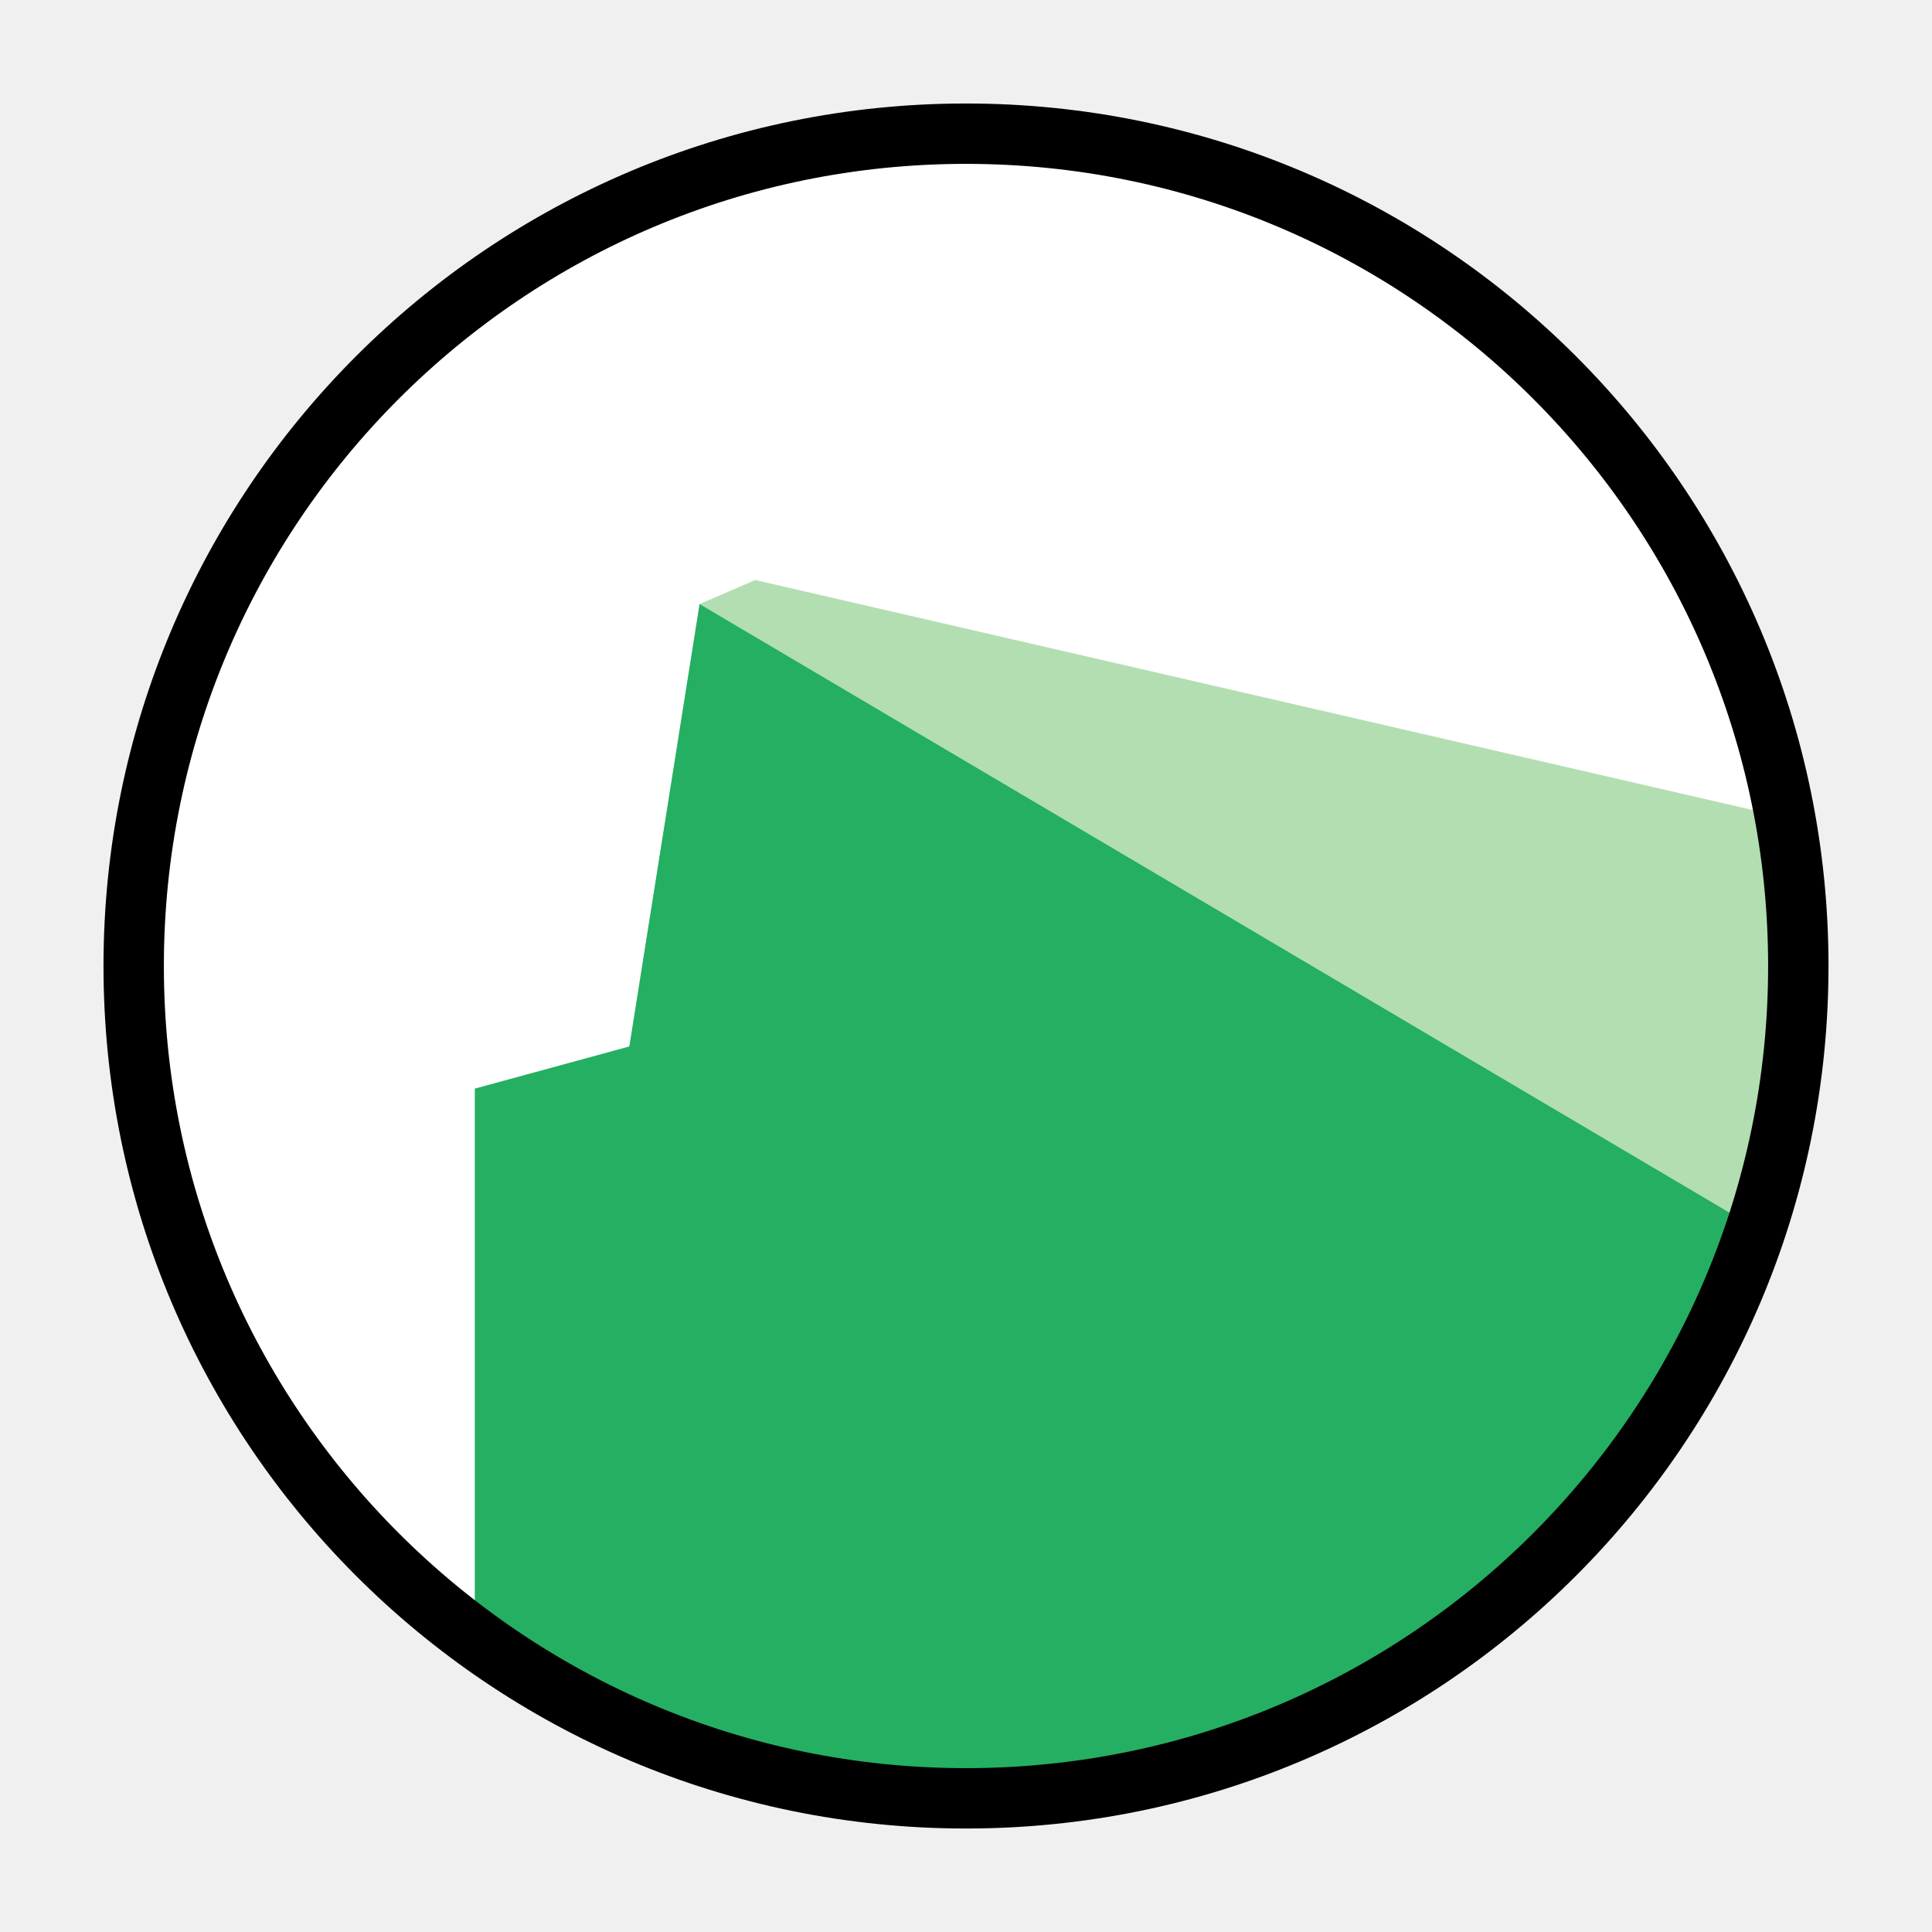
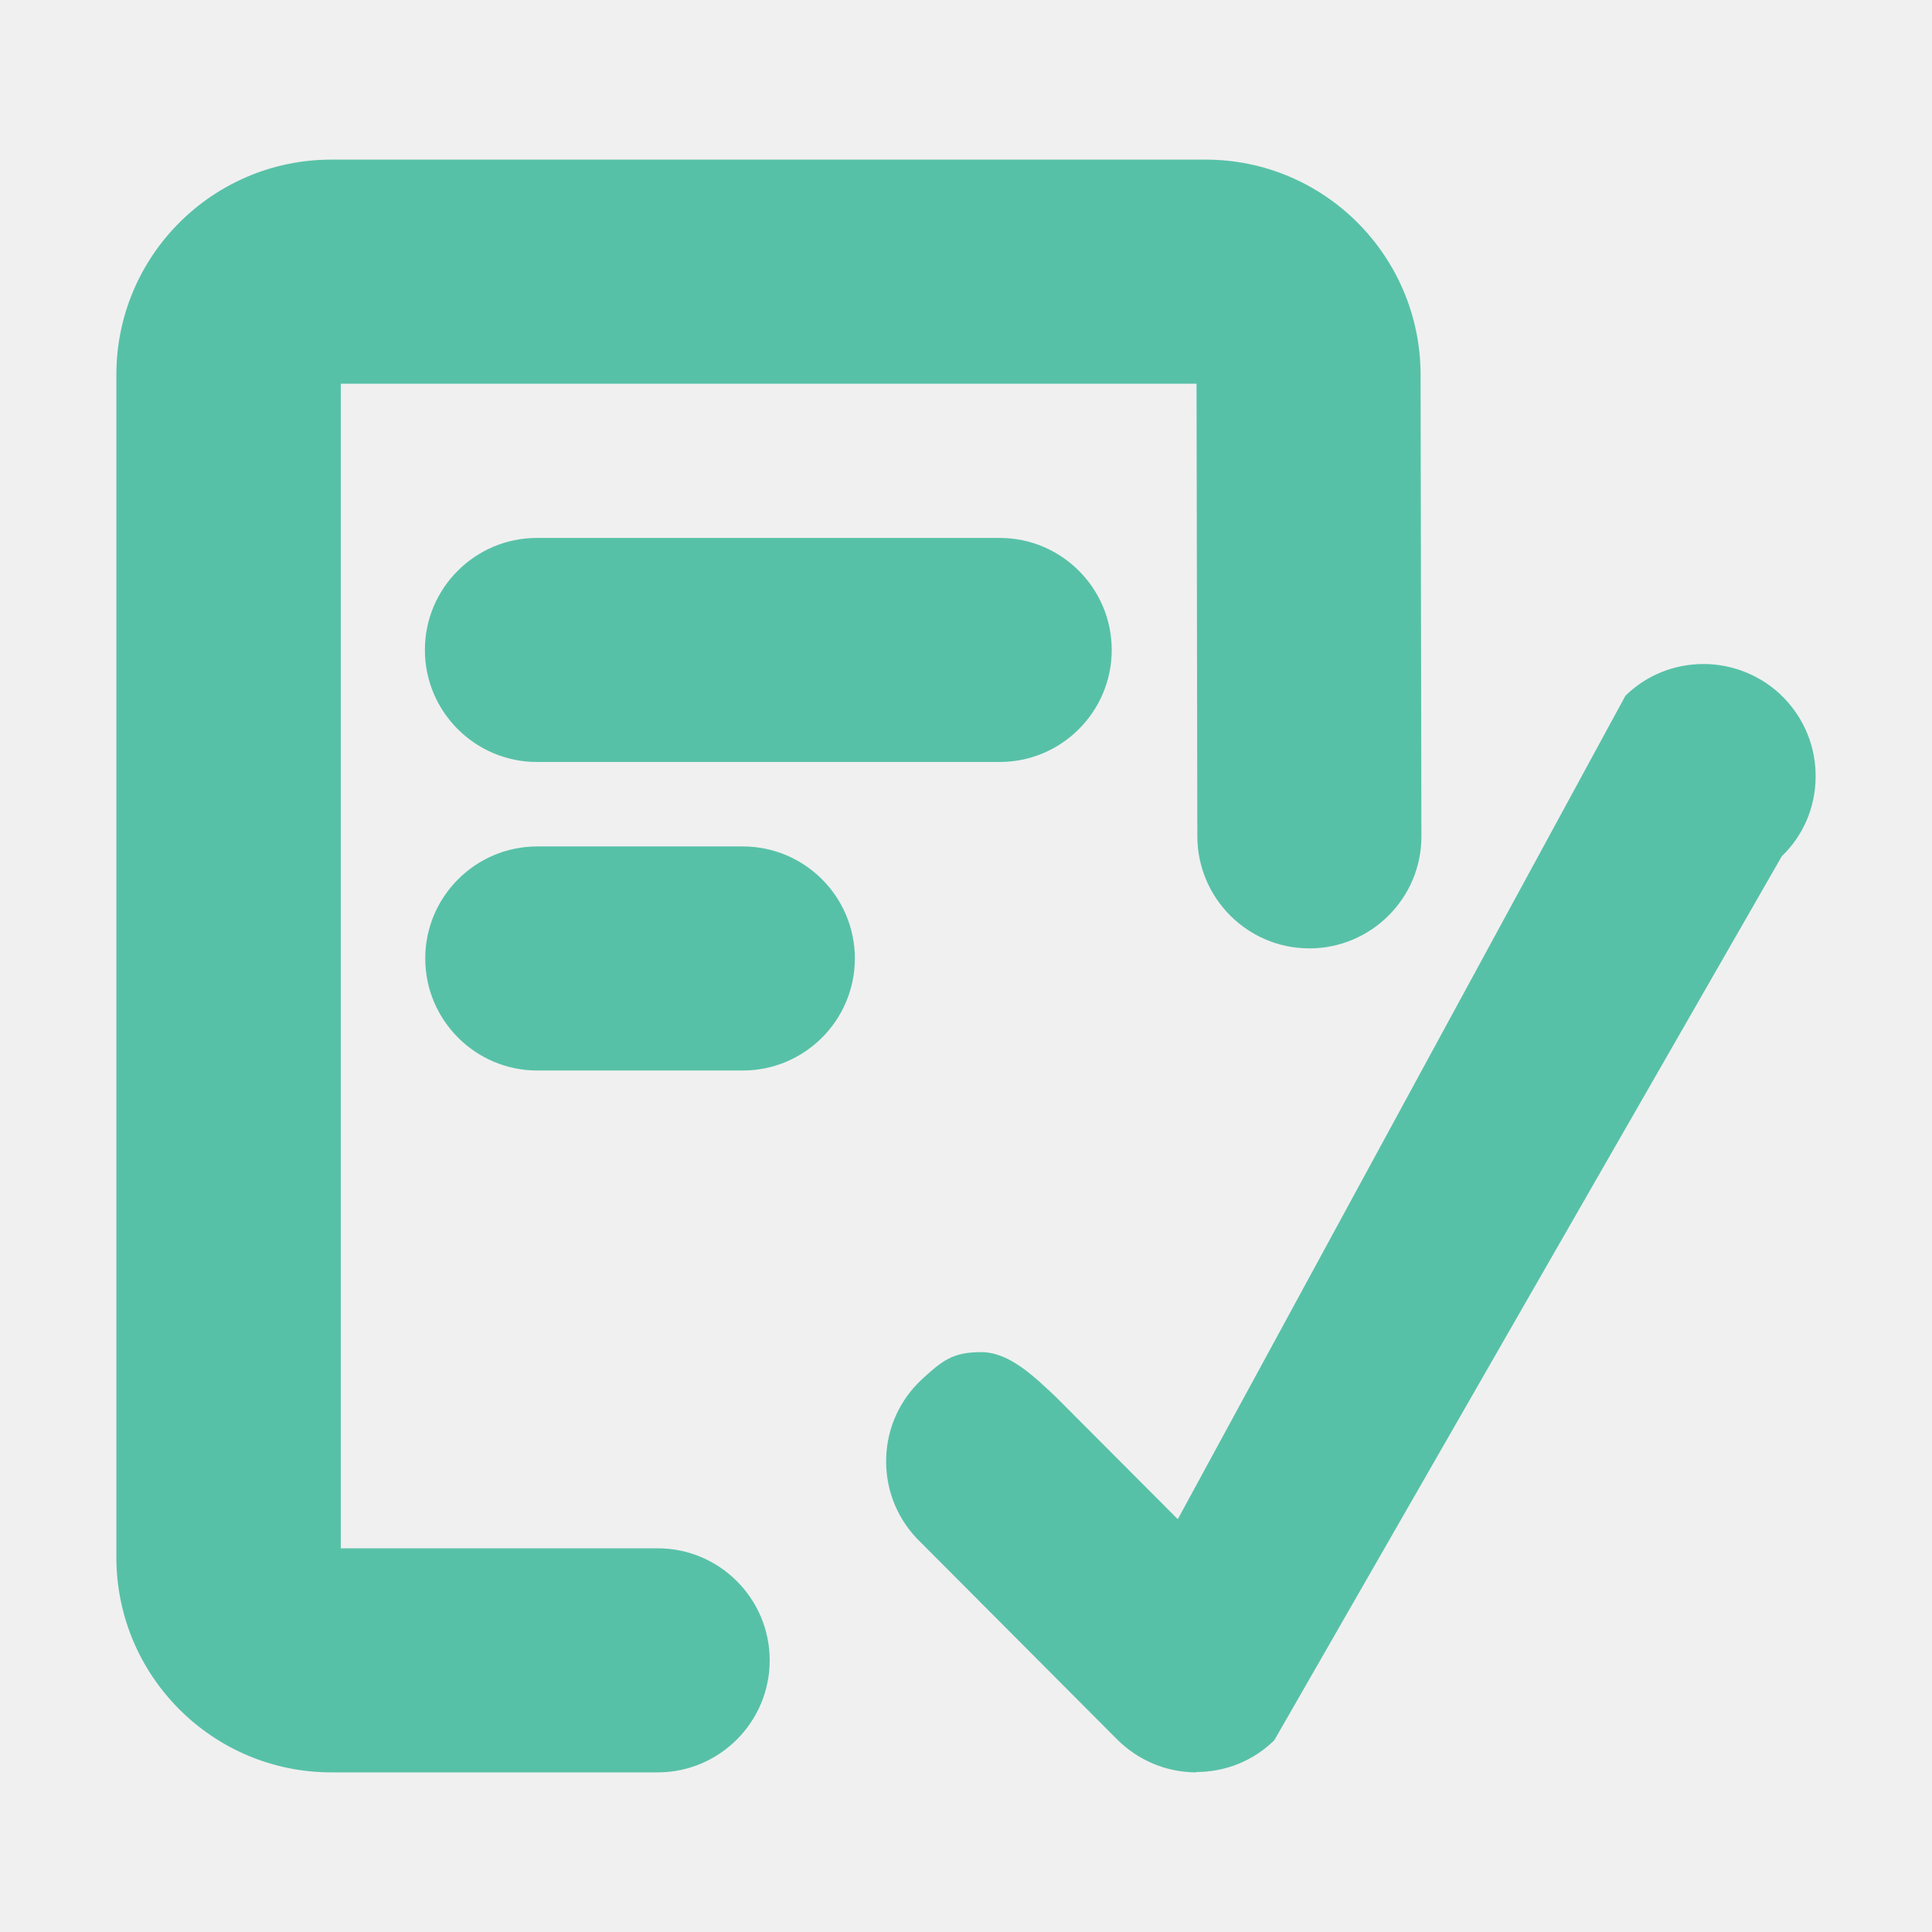
- <svg xmlns="http://www.w3.org/2000/svg" viewBox="0 0 280 280" version="1.1" id="svg10" width="280" height="280">
-   <defs id="defs1">
-     <style id="style1">.cls-1{fill:#ea4335;}.cls-2{fill:#4285f4;}.cls-3{fill:#34a853;}.cls-4{fill:#fbbc05;}.cls-5{fill:#5f6368;}</style>
+ <svg xmlns="http://www.w3.org/2000/svg" width="280" height="280" viewBox="0 0 179.2 179.2" version="1.1" id="svg12" xml:space="preserve">
+   <defs id="defs9">
+     <linearGradient id="e399c19f-b68f-429d-b176-18c2117ff73c" x1="-1032.172" x2="-1059.213" y1="145.312" y2="65.426" gradientTransform="matrix(1,0,0,-1,1075,158)" gradientUnits="userSpaceOnUse">
+       <stop offset="0" stop-color="#114a8b" id="stop1" />
+       <stop offset="1" stop-color="#0669bc" id="stop2" />
+     </linearGradient>
+     <linearGradient id="ac2a6fc2-ca48-4327-9a3c-d4dcc3256e15" x1="-1023.725" x2="-1029.98" y1="108.083" y2="105.968" gradientTransform="matrix(1,0,0,-1,1075,158)" gradientUnits="userSpaceOnUse">
+       <stop offset="0" stop-opacity=".3" id="stop3" />
+       <stop offset=".071" stop-opacity=".2" id="stop4" />
+       <stop offset=".321" stop-opacity=".1" id="stop5" />
+       <stop offset=".623" stop-opacity=".05" id="stop6" />
+       <stop offset="1" stop-opacity="0" id="stop7" />
+     </linearGradient>
+     <linearGradient id="a7fee970-a784-4bb1-af8d-63d18e5f7db9" x1="-1027.165" x2="-997.482" y1="147.642" y2="68.561" gradientTransform="matrix(1,0,0,-1,1075,158)" gradientUnits="userSpaceOnUse">
+       <stop offset="0" stop-color="#3ccbf4" id="stop8" />
+       <stop offset="1" stop-color="#2892df" id="stop9" />
+     </linearGradient>
+     <style id="style9812">
+       .cls-1 {
+         fill: url(#linear-gradient);
+       }
+ 
+       .cls-2 {
+         fill: #fff;
+       }
+ 
+       .cls-3 {
+         fill: #0ab798;
+       }
+     </style>
  </defs>
-   <g id="g2" style="display:inline" transform="matrix(2.890444,0,0,2.890444,-29.61863,22.16019)">
-     <path id="path685-6" style="fill:#ffffff;stroke:none;stroke-width:3.018;stroke-linecap:butt;stroke-linejoin:miter;stroke-miterlimit:10;stroke-dasharray:none;stroke-opacity:1" d="m 100.424,40.738 c 0,-23.05 -18.686,-41.737 -41.737,-41.737 -23.05,0 -41.737,18.686 -41.737,41.737 0,23.05 18.686,41.737 41.737,41.737 23.051,0 41.737,-18.686 41.737,-41.737 z" />
-     <path id="path687-1" d="m 48.113,21.415 -2.787,1.206 -3.522,22.183 -7.747,2.113 v 27.467 l -0.024,0.034 c 6.908,5.065 15.432,8.057 24.654,8.057 18.437,0 34.081,-11.954 39.606,-28.535 l 0.069,0.023 -0.065,-0.038 c 1.379,-4.145 2.127,-8.578 2.127,-13.186 0,-2.53 -0.225,-5.007 -0.656,-7.413 z" style="fill:#b3deb2;fill-opacity:1;fill-rule:nonzero;stroke:none;stroke-width:0.721" />
-     <path d="M 98.361,53.963 45.325,22.622 l -3.521,22.184 -7.747,2.113 v 27.466 l -0.024,0.034 c 6.908,5.065 15.432,8.056 24.653,8.056 18.437,0 34.081,-11.954 39.605,-28.535" style="fill:#24af63;fill-opacity:1;fill-rule:nonzero;stroke:none;stroke-width:0.721" id="path689-4" />
-     <path d="m 100.415,40.769 c 0,-23.048 -18.684,-41.733 -41.732,-41.733 -23.048,0 -41.733,18.684 -41.733,41.733 0,23.048 18.684,41.733 41.733,41.733 23.048,0 41.732,-18.684 41.732,-41.733 z" style="fill:none;stroke:#000000;stroke-width:3.027;stroke-linecap:butt;stroke-linejoin:miter;stroke-miterlimit:10;stroke-dasharray:none;stroke-opacity:1" id="path691-0" />
-   </g>
+   <path id="path10023" style="fill:#57c1a7;fill-opacity:1;stroke-width:3.237" d="M 30.734 14.806 C 19.728 14.806 10.794 23.741 10.794 34.748 L 10.794 144.452 C 10.794 155.459 19.728 164.394 30.734 164.394 L 30.766 164.394 L 61.001 164.394 C 66.731 164.394 71.392 159.732 71.392 154.002 C 71.392 148.273 66.731 143.611 61.001 143.611 L 31.609 143.611 L 31.609 35.589 L 110.983 35.589 L 111.058 77.575 C 111.068 83.305 115.719 87.966 121.449 87.966 C 127.178 87.966 131.85 83.305 131.84 77.575 L 131.764 34.748 C 131.744 23.741 122.83 14.806 111.824 14.806 L 30.734 14.806 z M 49.801 49.895 C 44.072 49.895 39.41 54.555 39.41 60.285 C 39.41 66.015 44.072 70.676 49.801 70.676 L 92.725 70.676 C 98.455 70.676 103.116 66.015 103.116 60.285 C 103.116 54.555 98.455 49.895 92.725 49.895 L 49.801 49.895 z M 158.015 61.589 C 155.296 61.589 152.706 62.624 150.764 64.534 L 109.244 140.911 L 97.914 129.549 C 95.939 127.704 93.638 125.416 91.016 125.416 C 88.394 125.416 87.444 126.163 85.501 127.944 C 83.494 129.821 82.296 132.379 82.199 135.162 C 82.102 137.946 83.073 140.601 85.015 142.673 L 103.596 161.317 C 105.571 163.292 108.194 164.394 110.978 164.394 L 110.945 164.361 C 113.664 164.361 116.254 163.325 118.196 161.415 L 165.266 79.425 C 167.273 77.483 168.374 74.893 168.406 72.109 C 168.439 69.357 167.402 66.736 165.46 64.729 C 163.485 62.689 160.734 61.589 158.015 61.589 z M 49.833 78.51 C 44.103 78.51 39.443 83.172 39.443 88.901 C 39.443 94.631 44.103 99.293 49.833 99.293 L 68.9 99.293 C 74.63 99.293 79.291 94.631 79.291 88.901 C 79.291 83.172 74.63 78.51 68.9 78.51 L 49.833 78.51 z " />
</svg>
